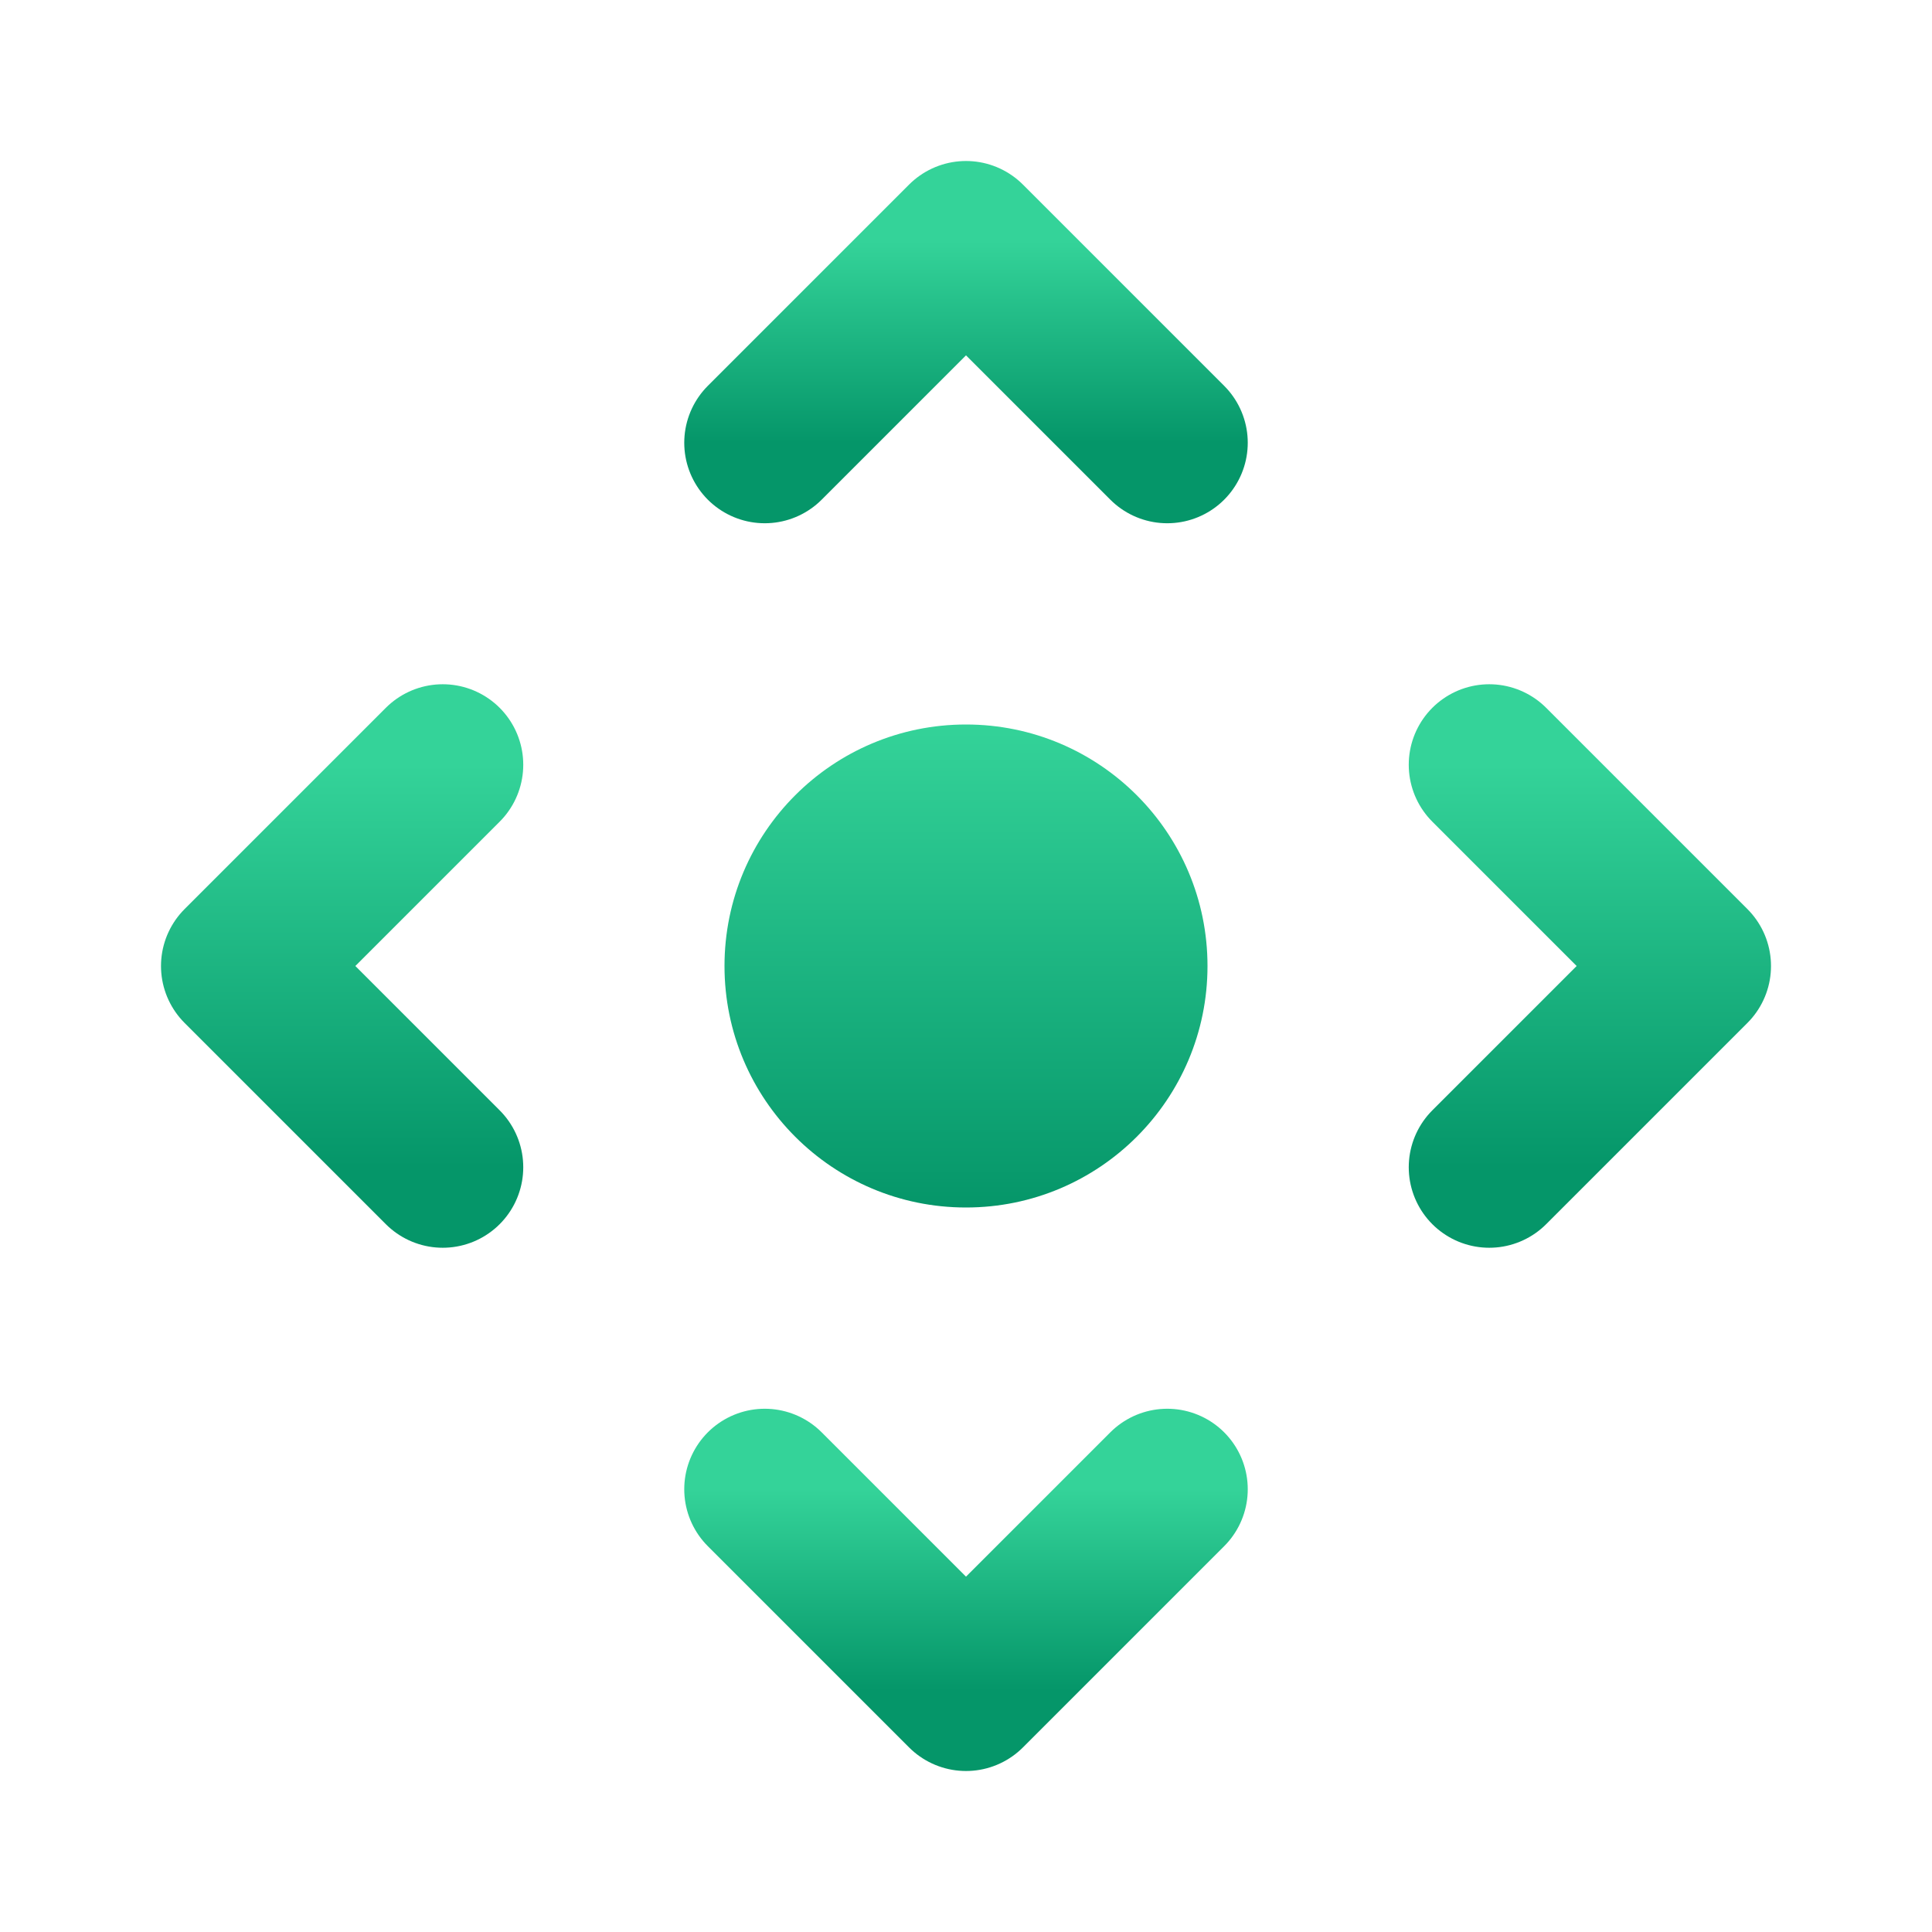
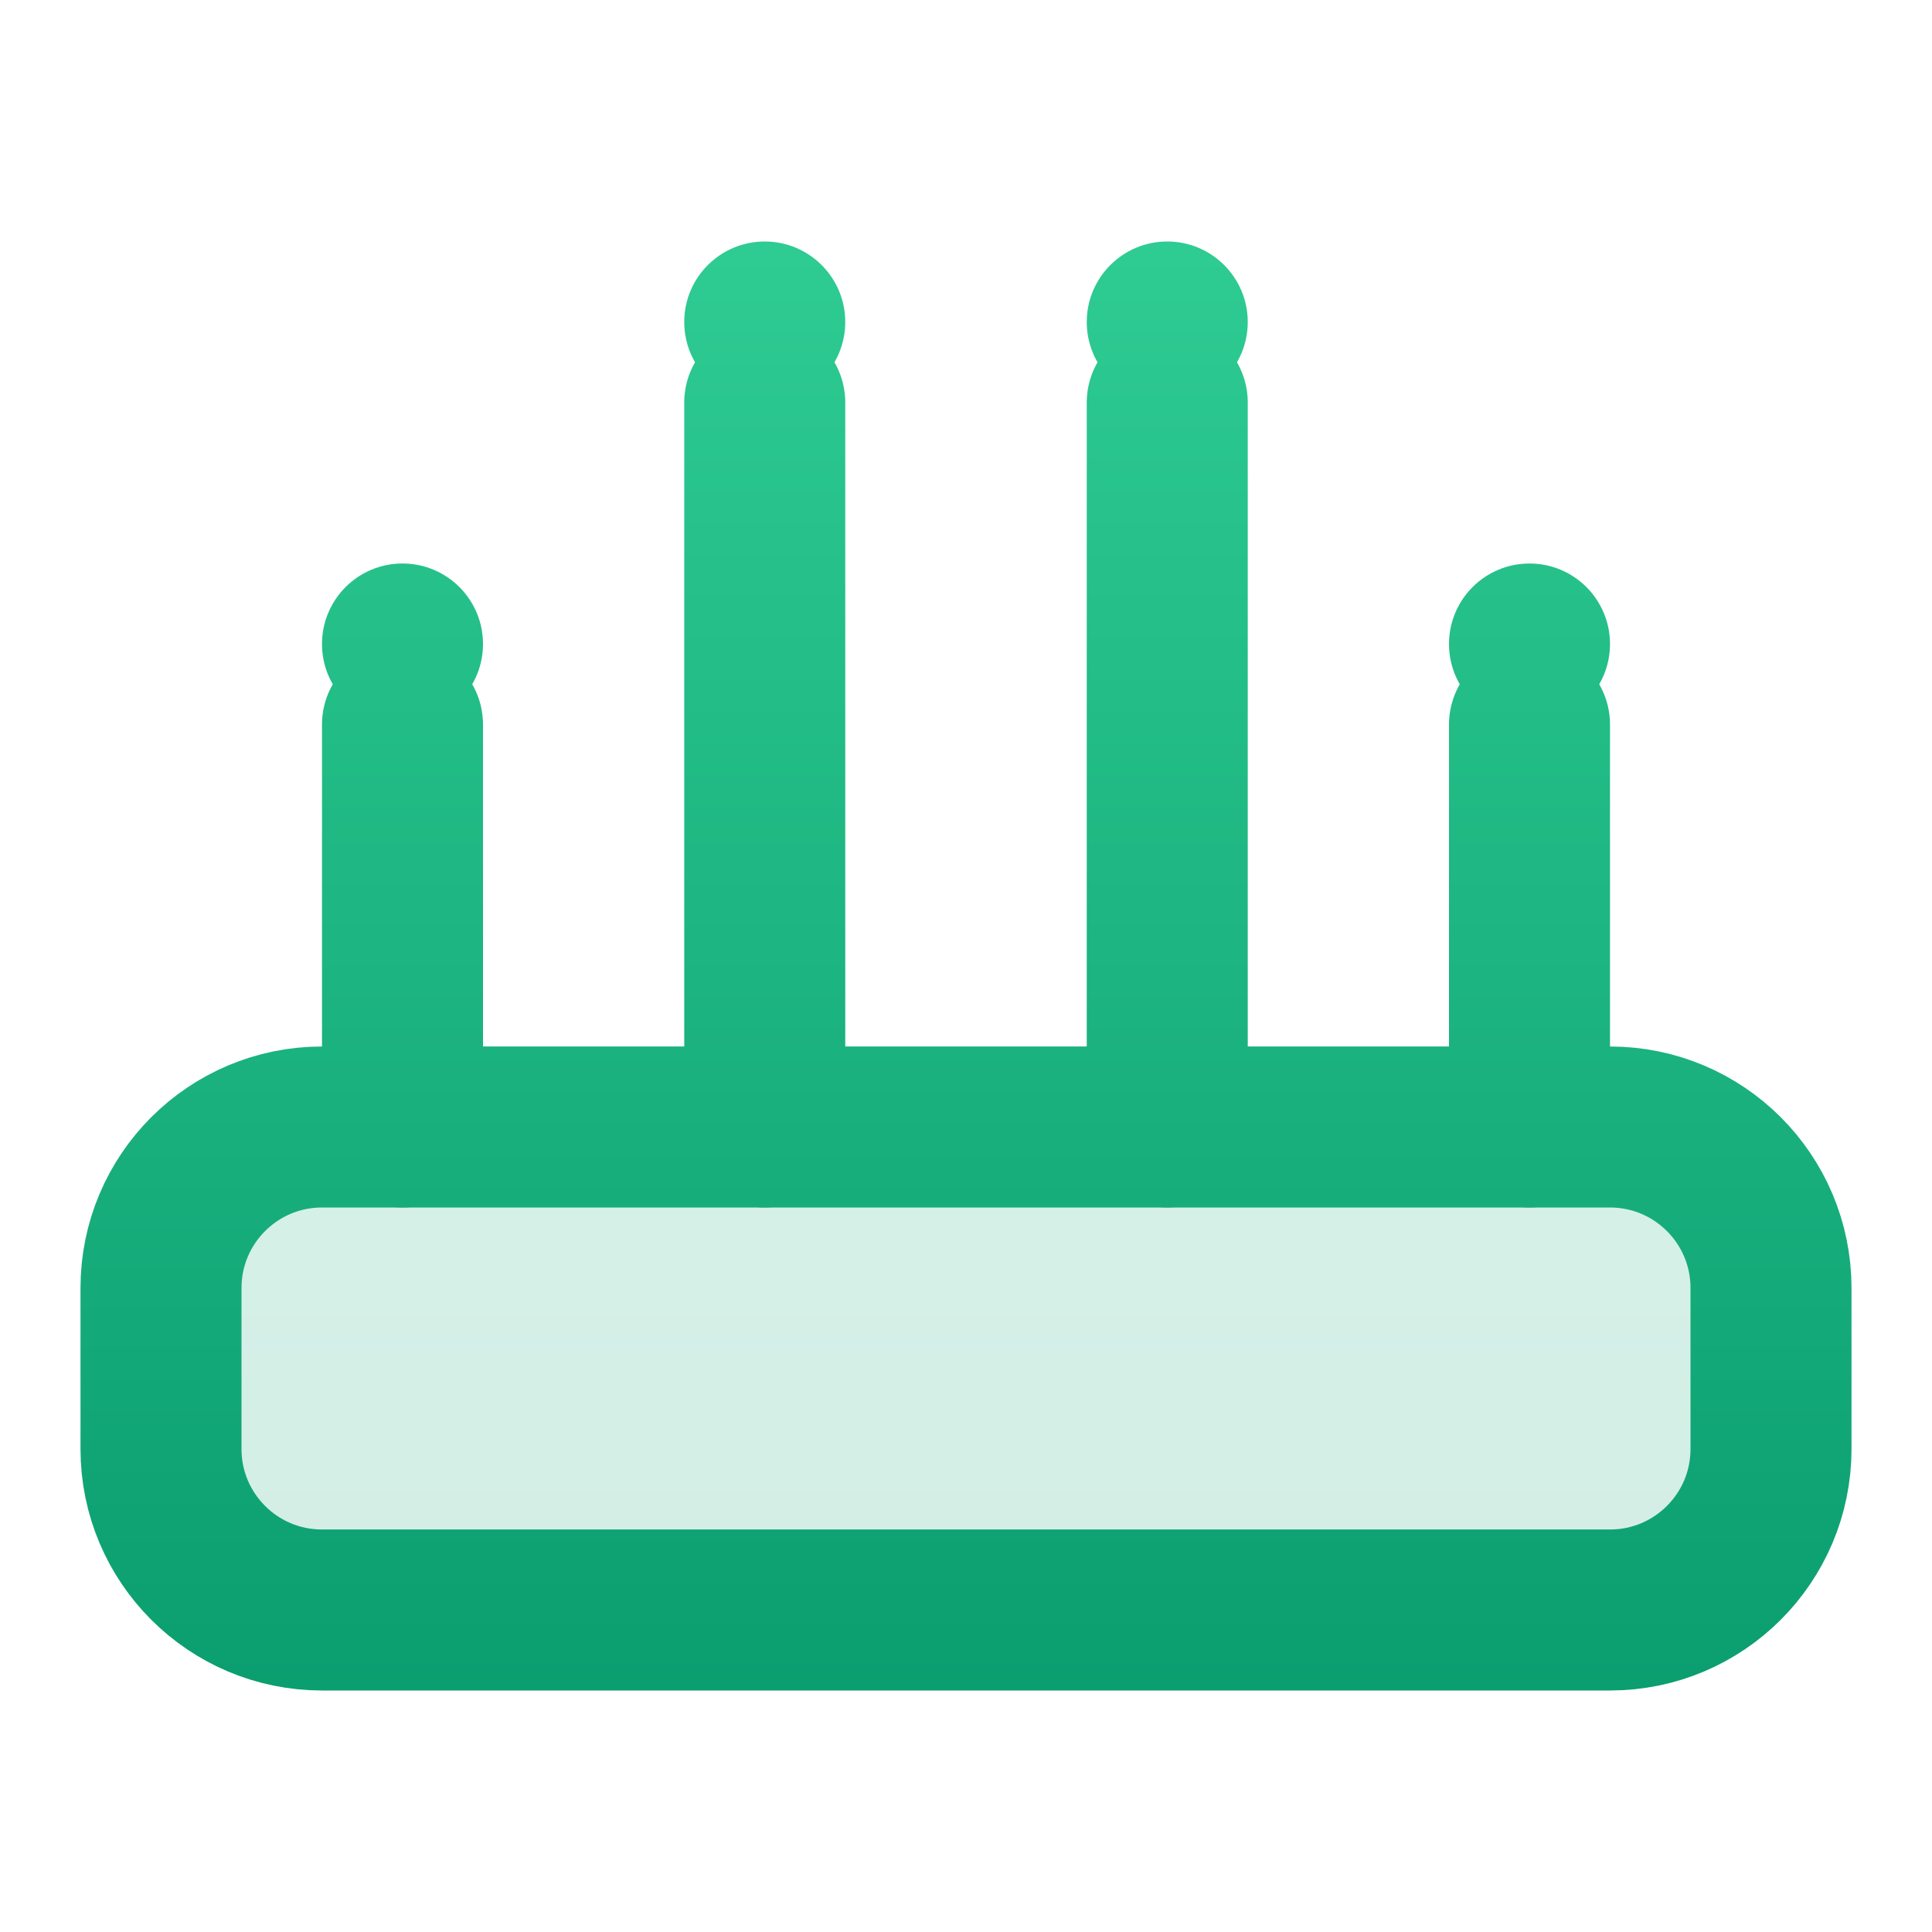
- <svg xmlns="http://www.w3.org/2000/svg" viewBox="0 0 24 24" fill="none" stroke="url(#g-router)" stroke-width="2" stroke-linecap="round" stroke-linejoin="round">
+ <svg xmlns="http://www.w3.org/2000/svg" viewBox="0 0 24 24">
  <defs>
-     <linearGradient id="g-router" x1="0" y1="0" x2="0" y2="1">
+     <linearGradient id="g-router" gradientUnits="userSpaceOnUse" x1="0" y1="0" x2="0" y2="24">
      <stop offset="0" stop-color="#34D399" />
      <stop offset="1" stop-color="#059669" />
    </linearGradient>
  </defs>
-   <circle cx="12" cy="12" r="3" fill="url(#g-router)" stroke="none" />
-   <path d="M12 7.5 V 3" />
-   <path d="M9.5 5.5 L12 3 L14.5 5.5" />
-   <path d="M12 16.5 V 21" />
-   <path d="M9.5 18.5 L12 21 L14.5 18.5" />
-   <path d="M7.5 12 H 3" />
-   <path d="M5.5 9.5 L3 12 L5.5 14.5" />
-   <path d="M16.5 12 H 21" />
-   <path d="M18.5 9.5 L21 12 L18.5 14.5" />
+   <g fill="none" stroke="url(#g-router)" stroke-width="2" stroke-linecap="round" stroke-linejoin="round">
+     <rect x="2" y="14" width="20" height="6" rx="2" fill="url(#g-router)" fill-opacity="0.18" />
+     <path d="M 5 14 V 9" />
+     <circle cx="5" cy="8" r="1" fill="url(#g-router)" stroke="none" />
+     <path d="M 9.5 14 V 5" />
+     <circle cx="9.5" cy="4" r="1" fill="url(#g-router)" stroke="none" />
+     <path d="M 14.5 14 V 5" />
+     <circle cx="14.5" cy="4" r="1" fill="url(#g-router)" stroke="none" />
+     <path d="M 19 14 V 9" />
+     <circle cx="19" cy="8" r="1" fill="url(#g-router)" stroke="none" />
+   </g>
</svg>
